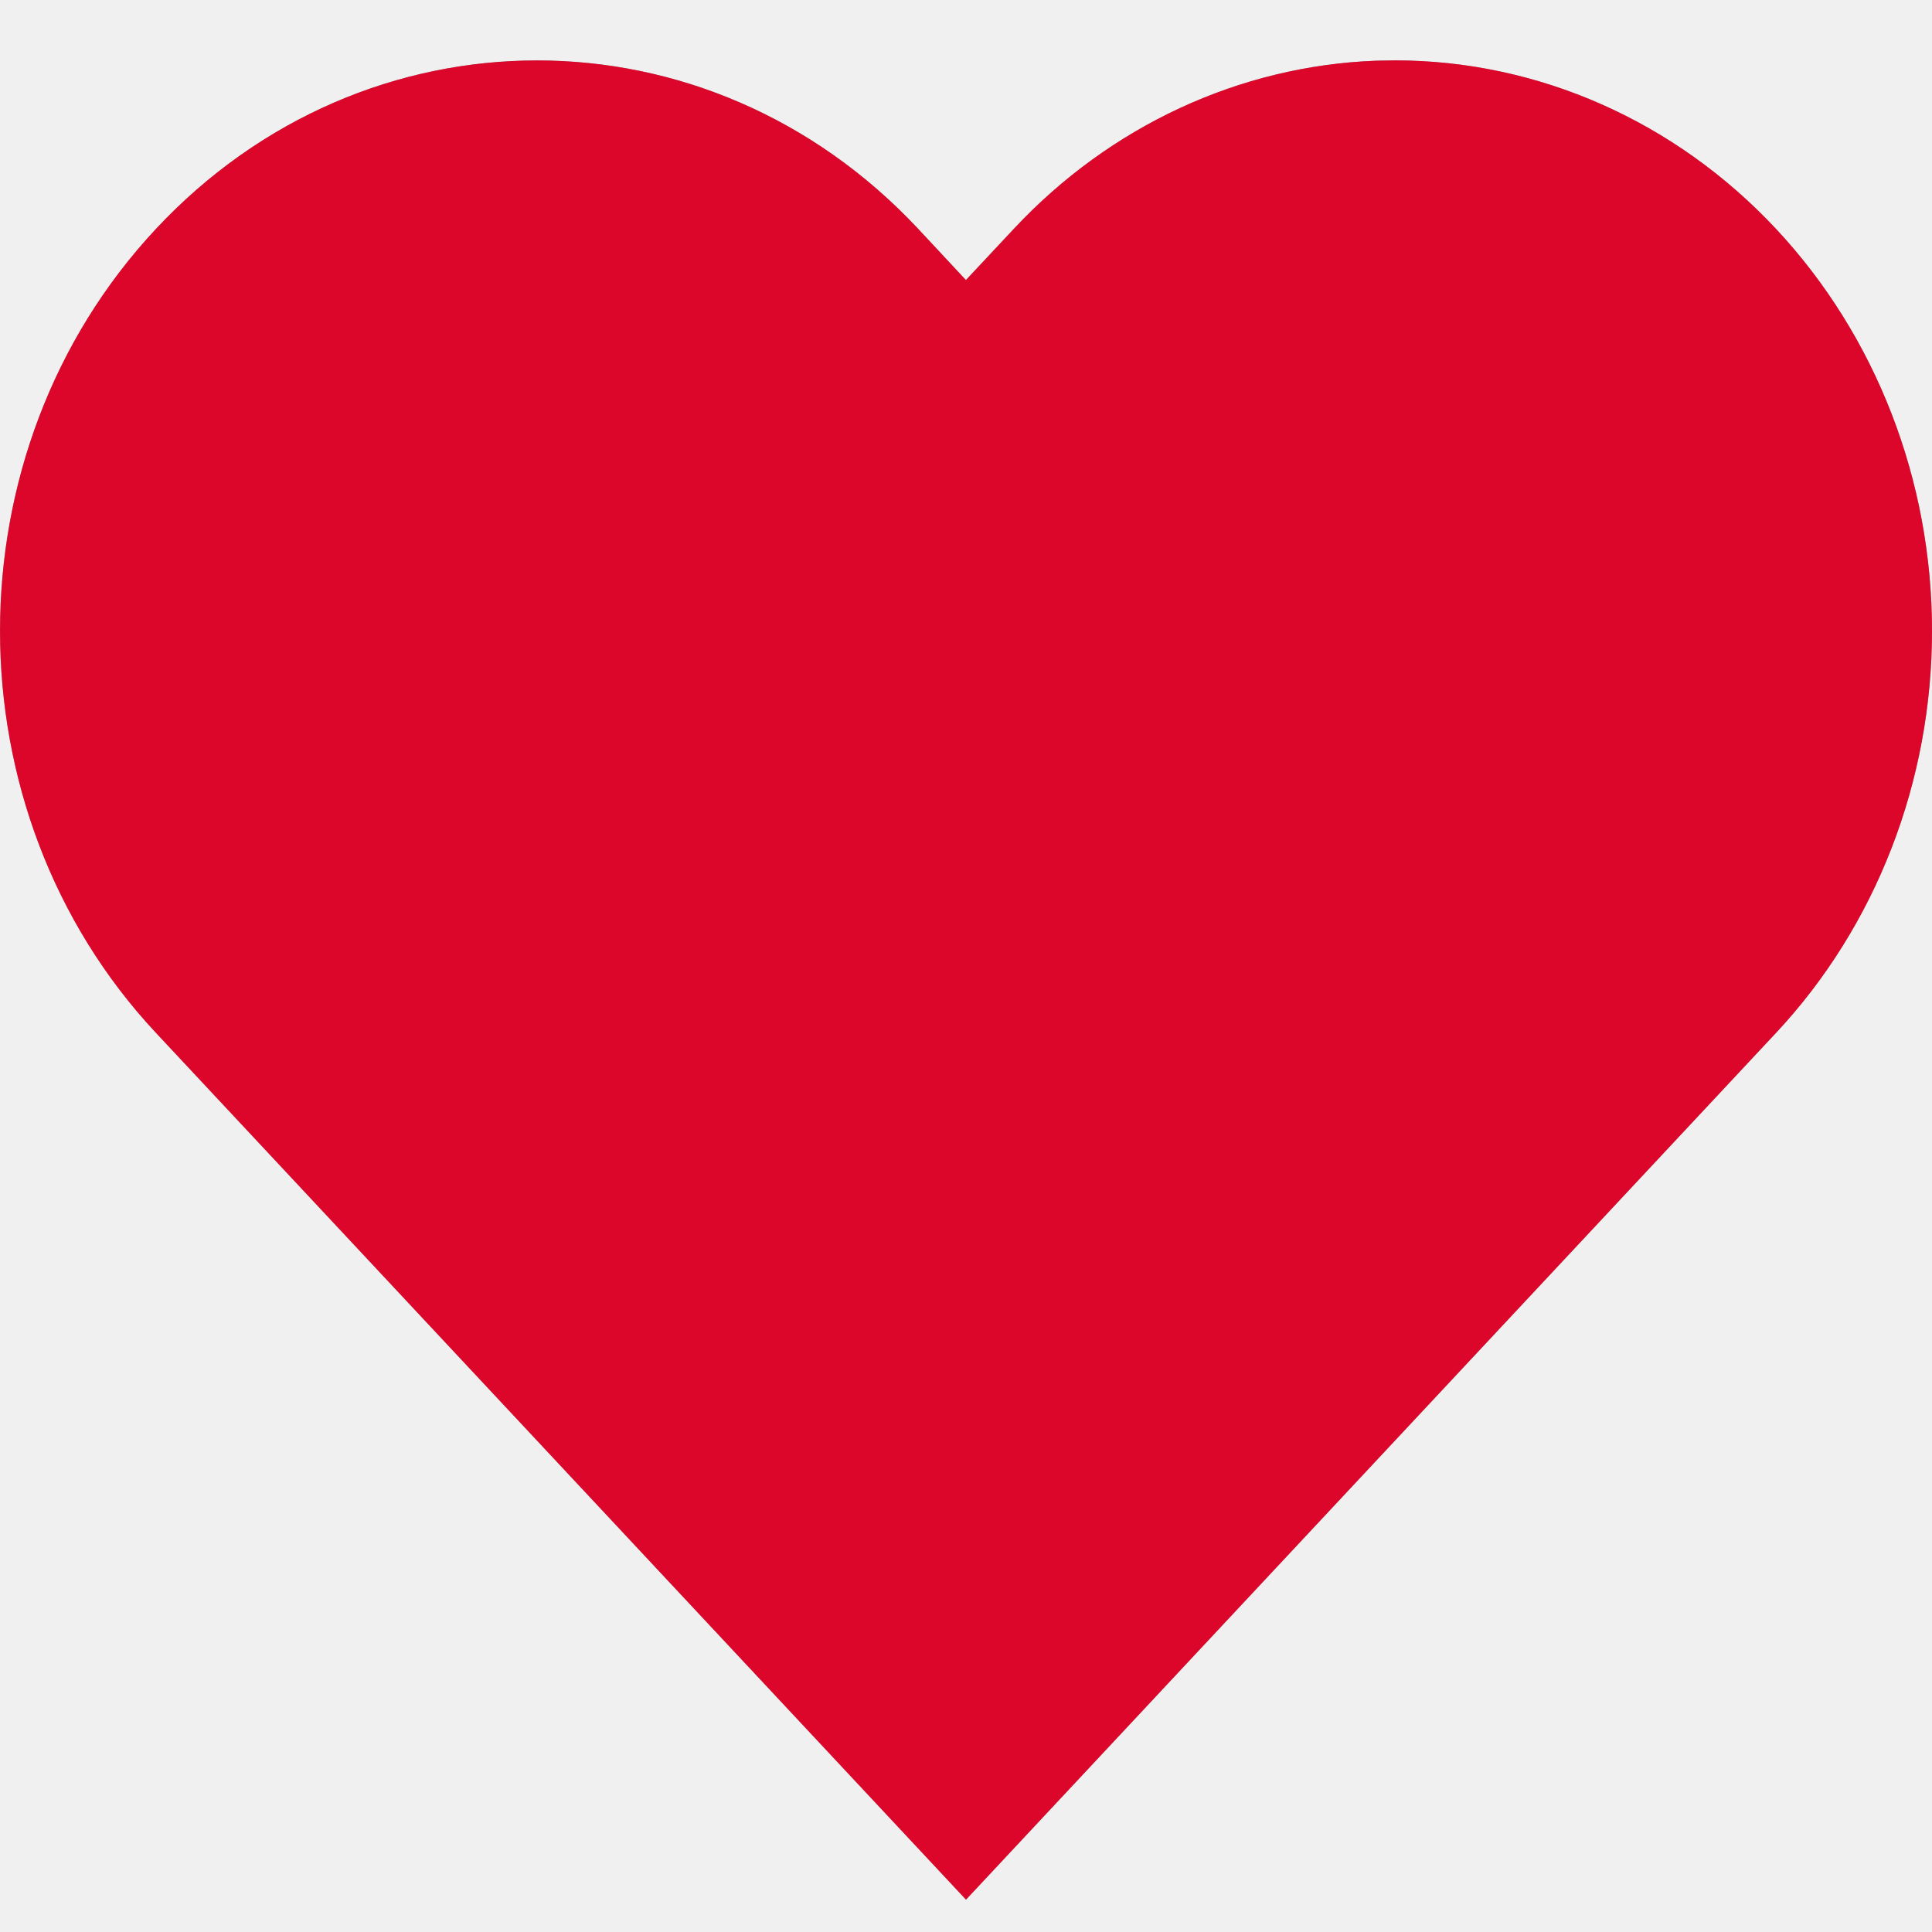
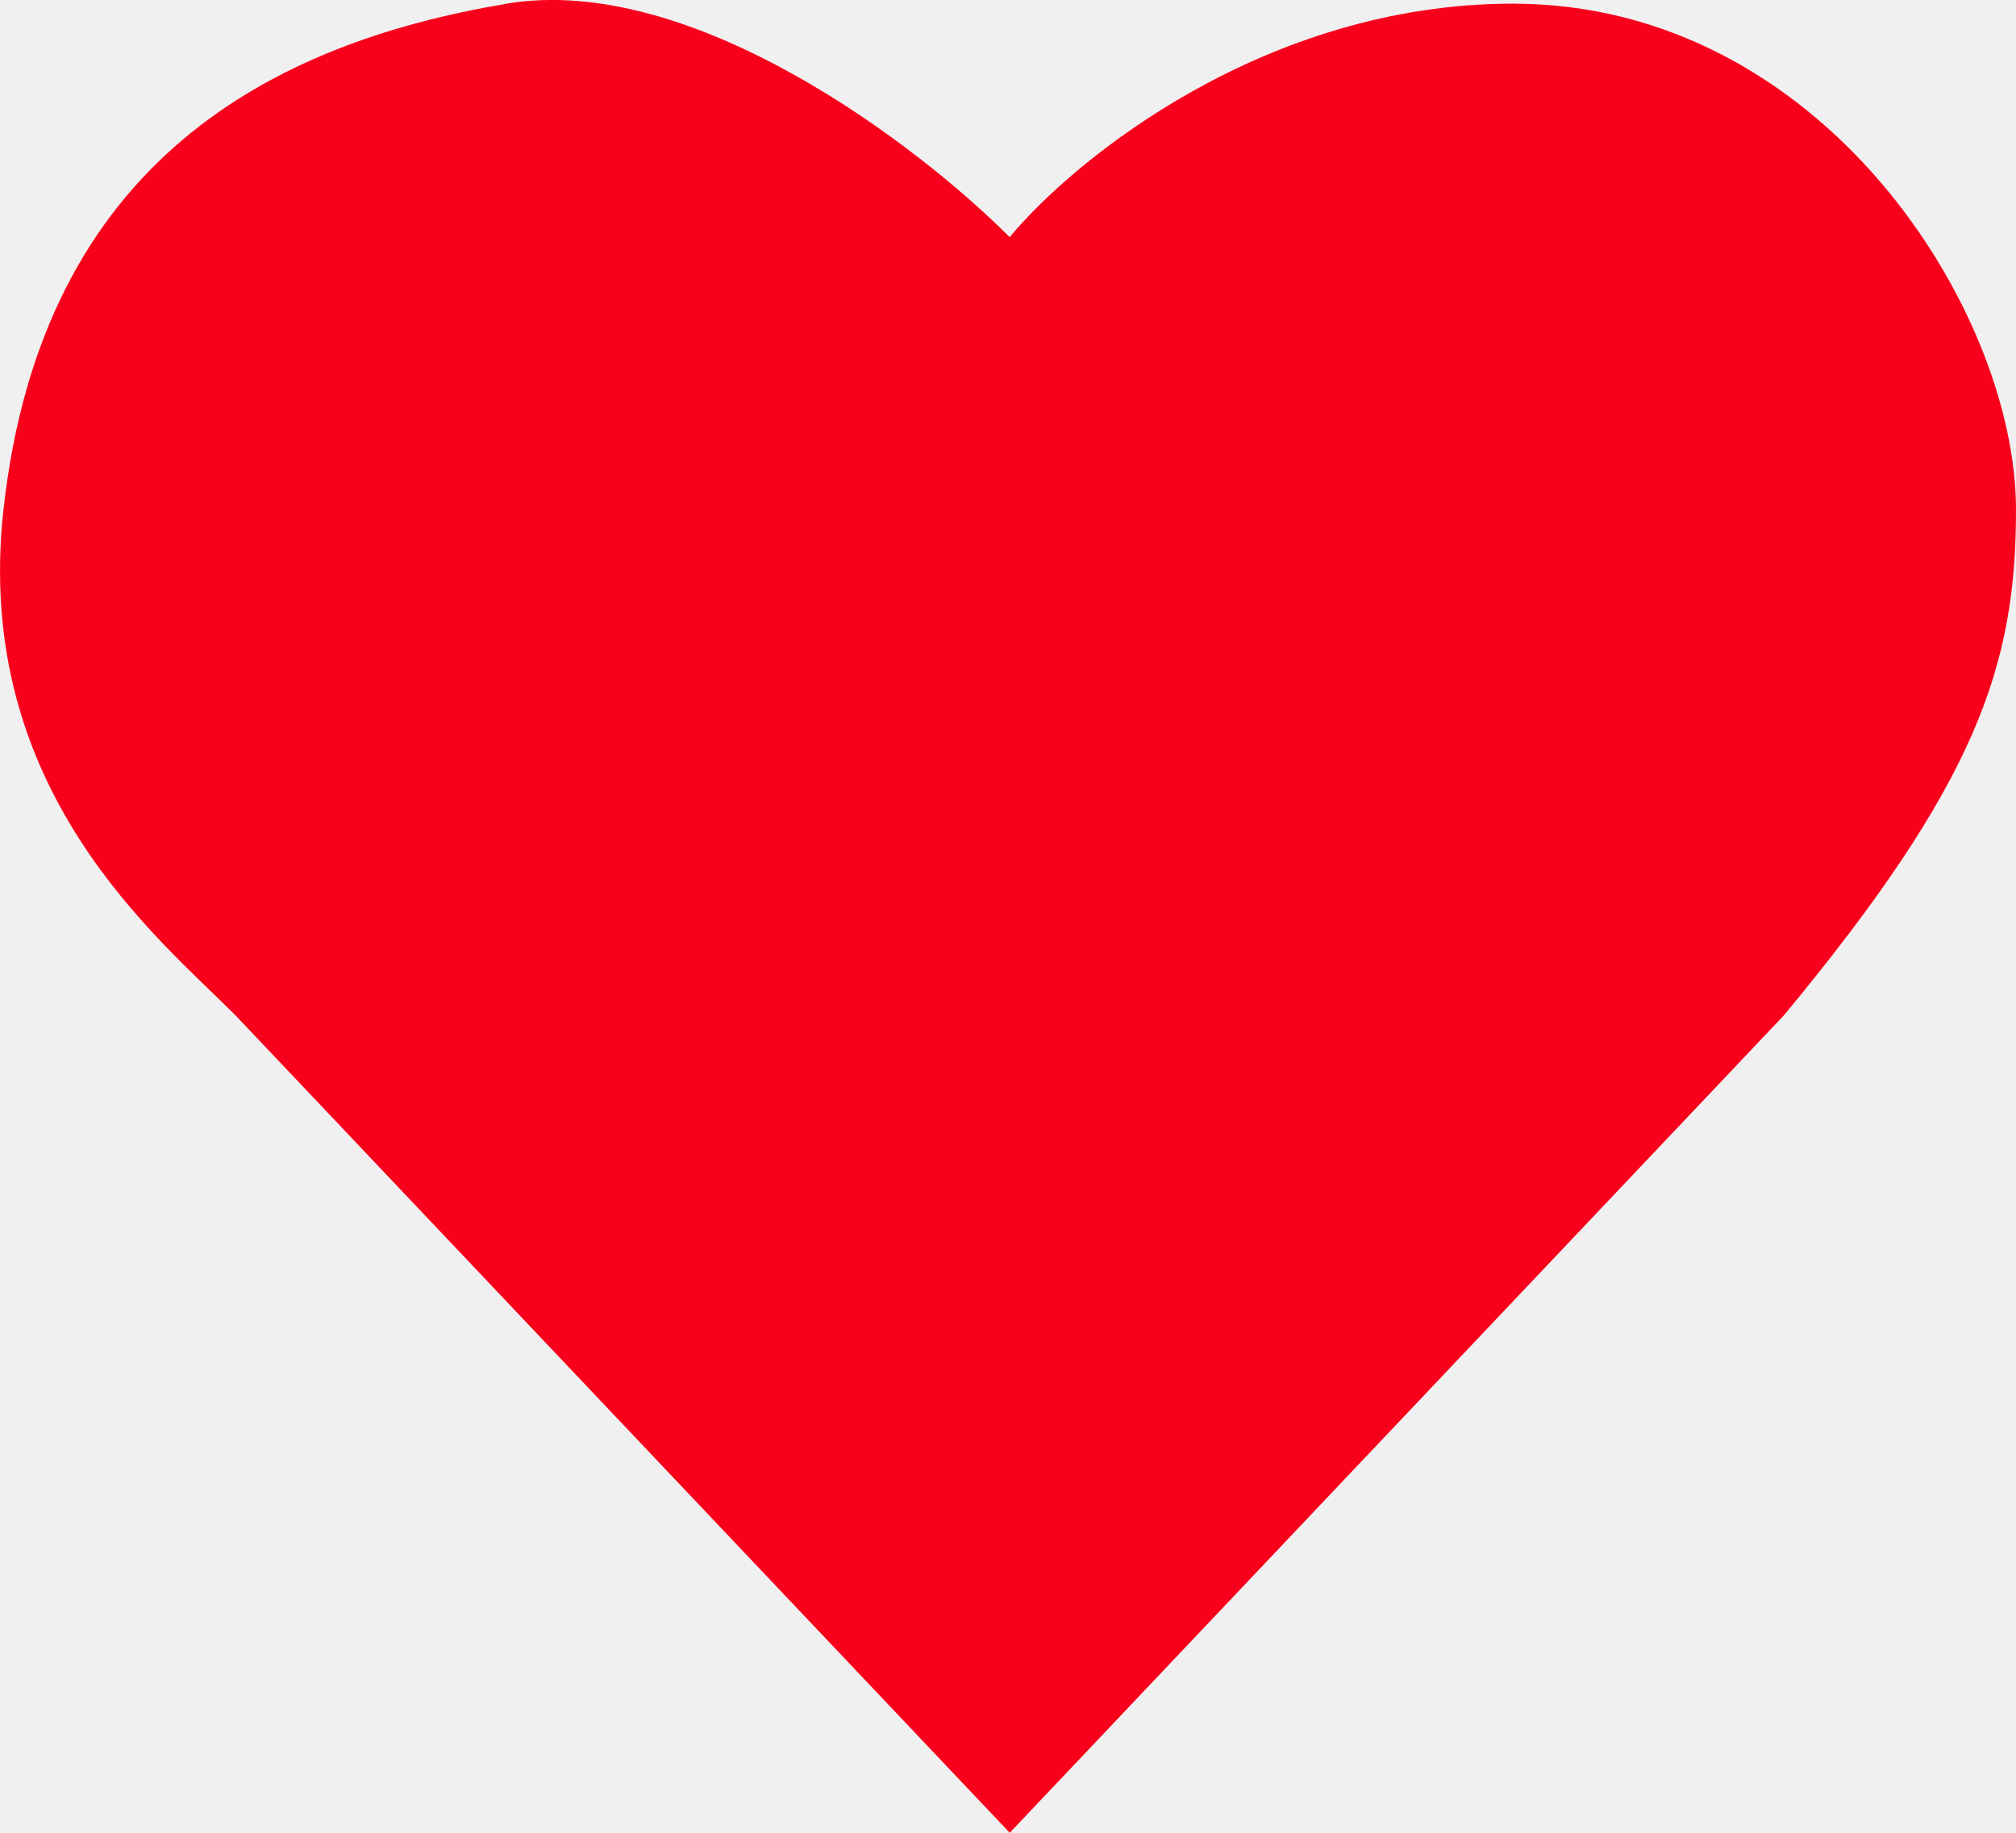
- <svg xmlns="http://www.w3.org/2000/svg" xmlns:xlink="http://www.w3.org/1999/xlink" width="24" height="24" viewBox="0 0 24 24">
-   <defs>
-     <path d="M17.096.004c-1.696.063-3.307.81-4.503 2.09l-.594.635-.592-.635c-2.61-2.791-6.862-2.791-9.47 0-2.582 2.763-2.582 7.223 0 9.986L12 22.848 22.063 12.08C23.305 10.752 24 8.956 24 7.087c0-1.869-.695-3.664-1.937-4.993C20.813.756 19.108 0 17.328 0l-.232.004z" id="a" />
-   </defs>
-   <g transform="translate(0 .75)" fill="none" fill-rule="evenodd">
-     <mask id="b" fill="#fff">
-       <use xlink:href="#a" />
-     </mask>
-     <use fill="#979797" fill-rule="nonzero" xlink:href="#a" />
-     <g mask="url(#b)" fill="#DC062B">
-       <path d="M-6-6.75h36v36H-6z" />
-     </g>
-   </g>
+ <svg xmlns="http://www.w3.org/2000/svg" width="22" height="20" viewBox="0 0 22 20" fill="none">
+   <path d="M5.528.04c2.028-.34 4.505 1.557 5.49 2.548.705-.85 2.788-2.548 5.491-2.548C19.89.04 22 3.396 22 5.561c0 1.699-.422 2.973-2.534 5.52L11.019 20l-8.447-8.918C1.727 10.232-.3 8.619.038 5.56.46 1.739 2.994.465 5.528.041z" fill="#F8001B" />
</svg>
